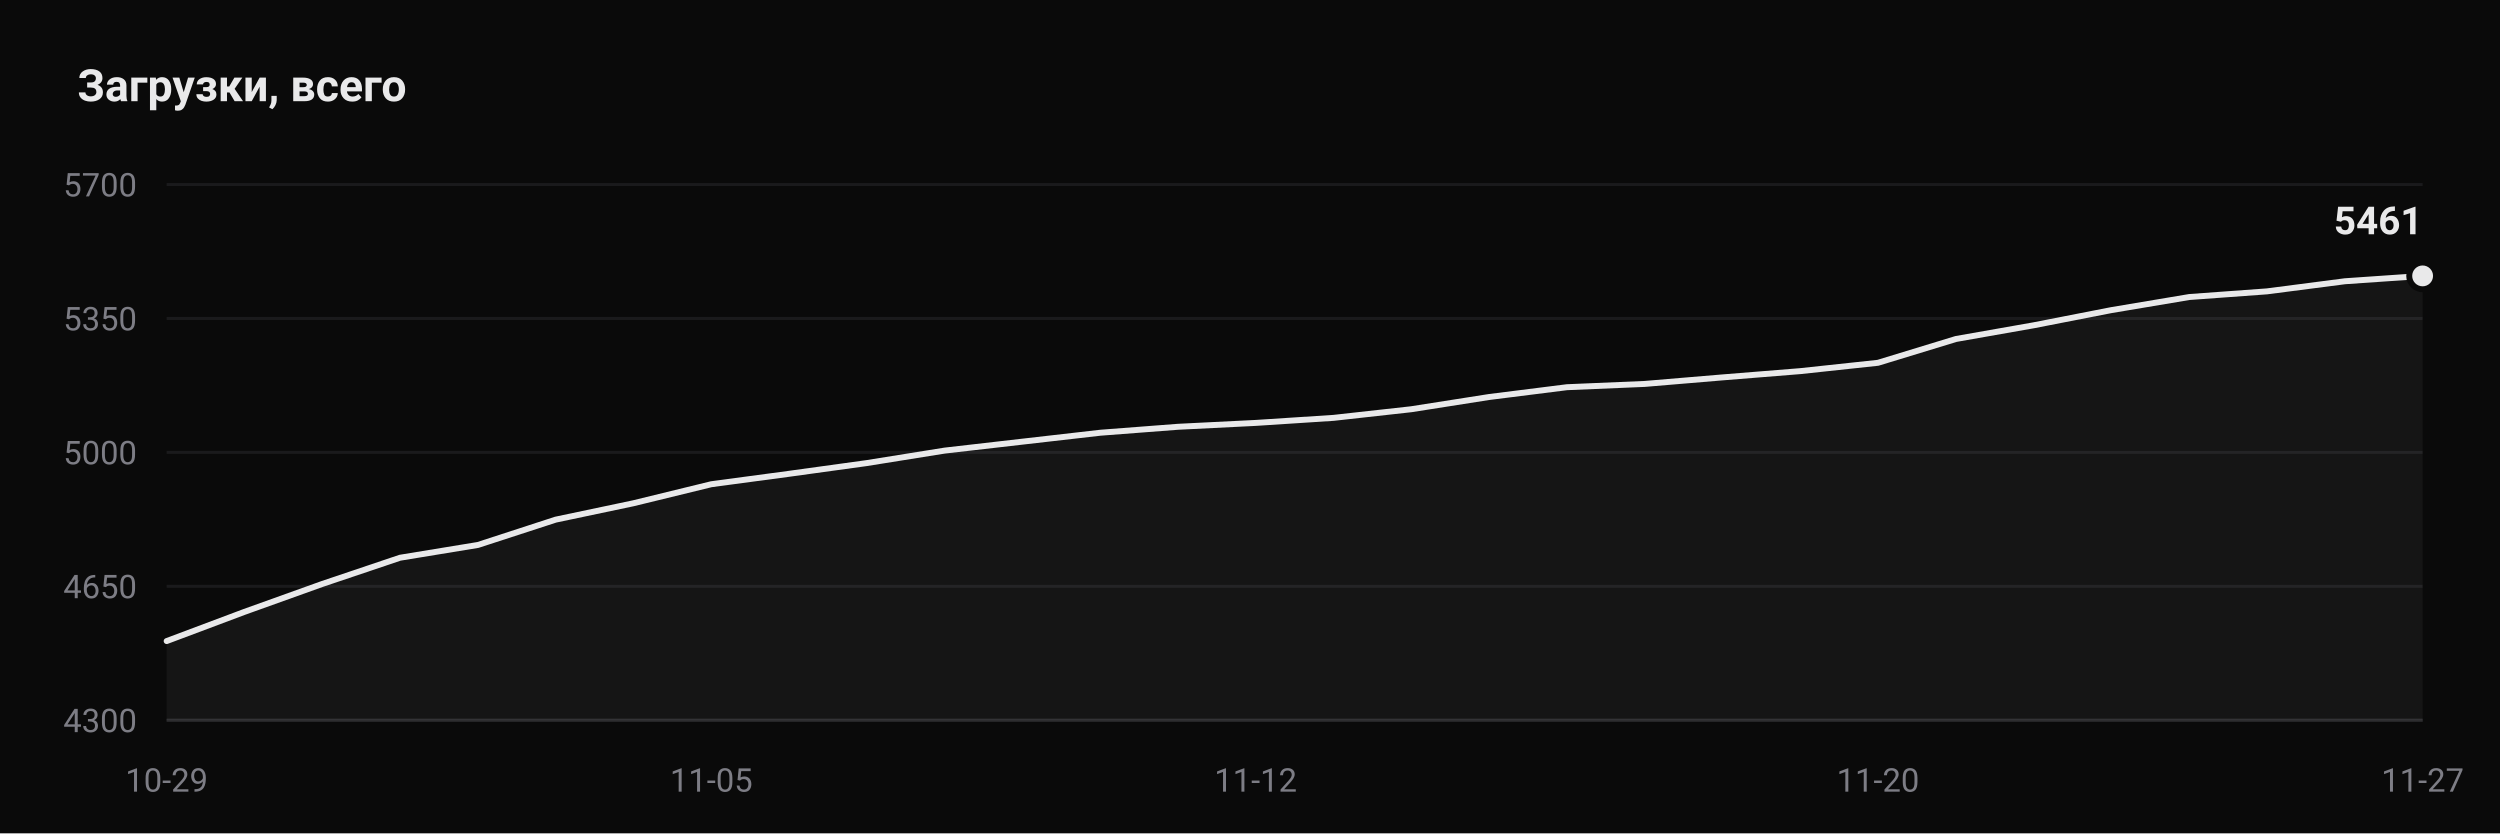
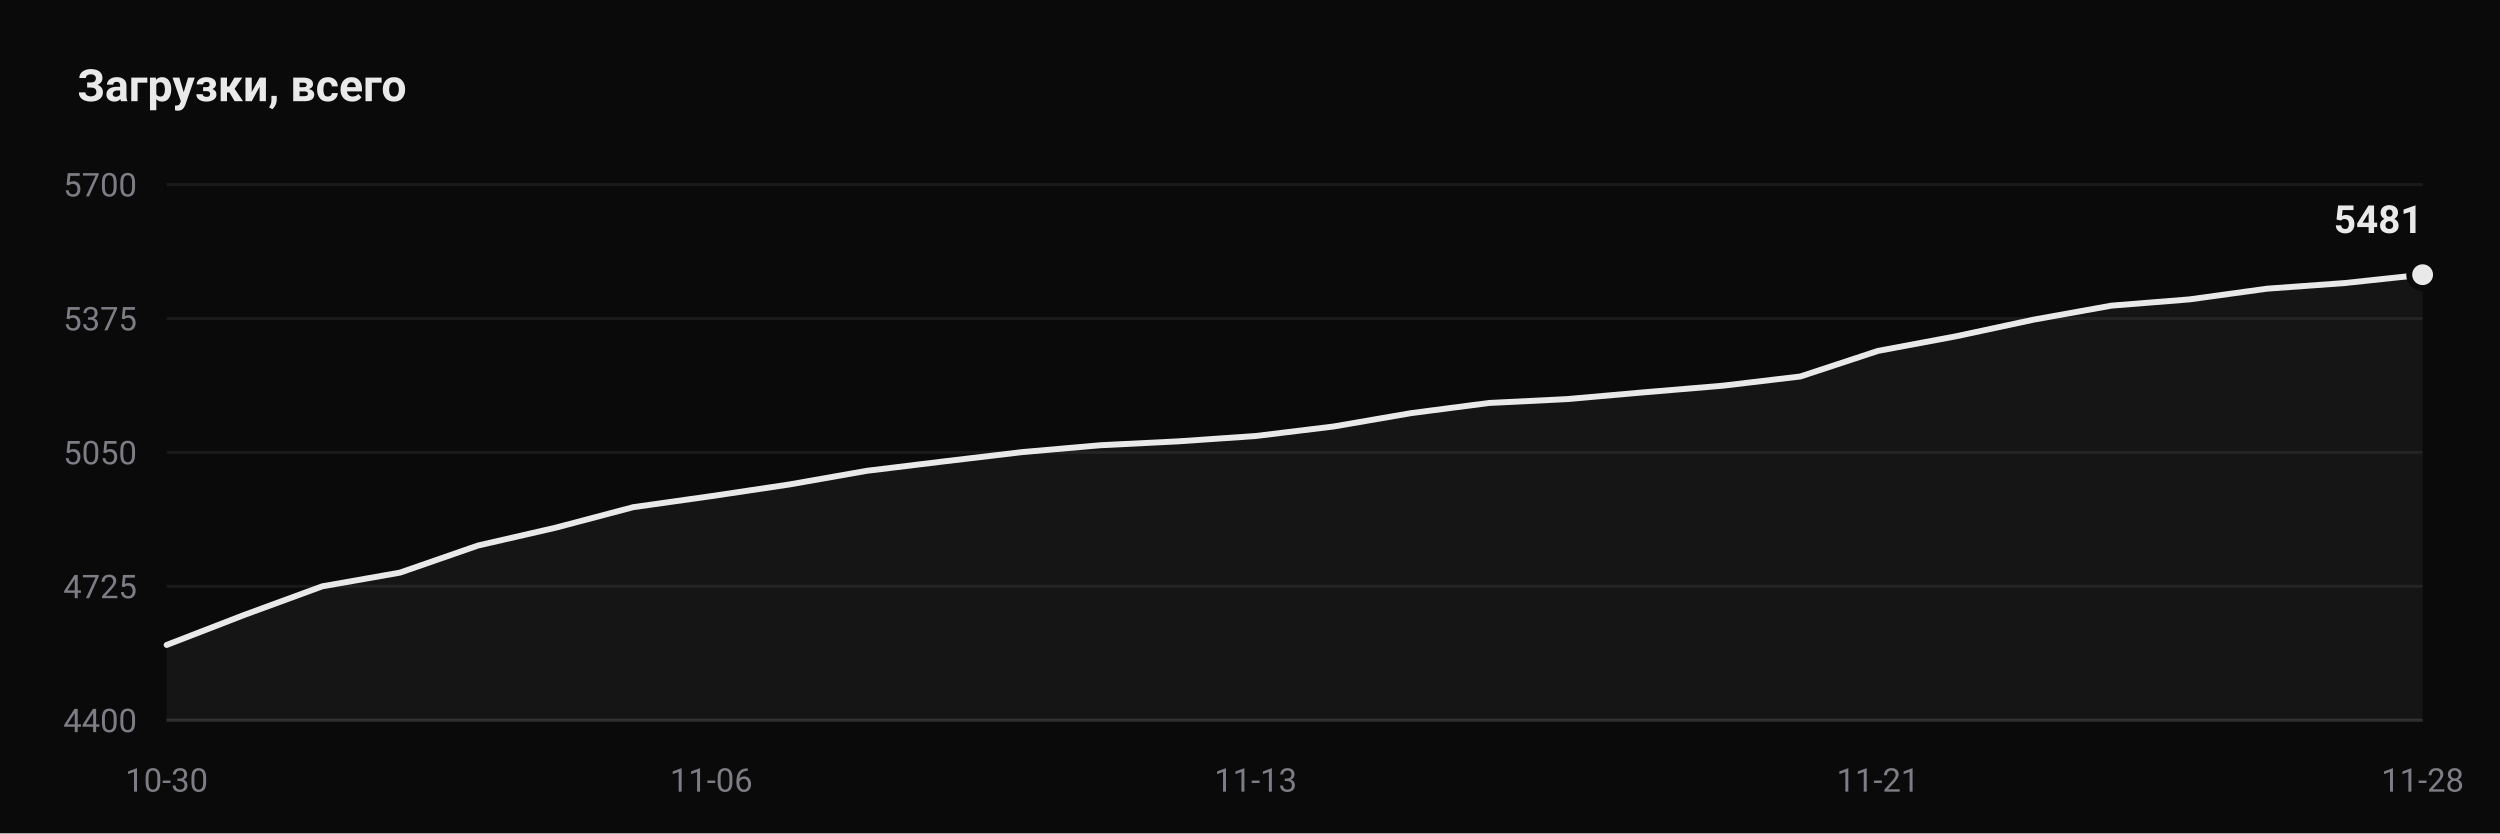
- <svg xmlns="http://www.w3.org/2000/svg" viewBox="0 0 840 280" width="840" height="280" role="img" aria-label="Downloads: 5461">
+ <svg xmlns="http://www.w3.org/2000/svg" viewBox="0 0 840 280" width="840" height="280" role="img" aria-label="Downloads: 5481">
  <rect width="840" height="280" fill="#0a0a0a" />
  <text x="26" y="34" font-family="ui-sans-serif, -apple-system, Segoe UI, Roboto, Helvetica, Arial, sans-serif" font-size="15" font-weight="600" fill="#e9e9ea">Загрузки, всего</text>
  <line x1="56" y1="242.0" x2="814" y2="242.0" stroke="#1a1a1c" stroke-width="1" />
-   <text x="46" y="246.0" text-anchor="end" font-family="ui-sans-serif, -apple-system, Segoe UI, Roboto, Helvetica, Arial, sans-serif" font-size="11" fill="#7d7d85">4300</text>
+   <text x="46" y="246.0" text-anchor="end" font-family="ui-sans-serif, -apple-system, Segoe UI, Roboto, Helvetica, Arial, sans-serif" font-size="11" fill="#7d7d85">4400</text>
  <line x1="56" y1="197.0" x2="814" y2="197.0" stroke="#1a1a1c" stroke-width="1" />
-   <text x="46" y="201.0" text-anchor="end" font-family="ui-sans-serif, -apple-system, Segoe UI, Roboto, Helvetica, Arial, sans-serif" font-size="11" fill="#7d7d85">4650</text>
+   <text x="46" y="201.0" text-anchor="end" font-family="ui-sans-serif, -apple-system, Segoe UI, Roboto, Helvetica, Arial, sans-serif" font-size="11" fill="#7d7d85">4725</text>
  <line x1="56" y1="152.0" x2="814" y2="152.0" stroke="#1a1a1c" stroke-width="1" />
-   <text x="46" y="156.0" text-anchor="end" font-family="ui-sans-serif, -apple-system, Segoe UI, Roboto, Helvetica, Arial, sans-serif" font-size="11" fill="#7d7d85">5000</text>
+   <text x="46" y="156.0" text-anchor="end" font-family="ui-sans-serif, -apple-system, Segoe UI, Roboto, Helvetica, Arial, sans-serif" font-size="11" fill="#7d7d85">5050</text>
  <line x1="56" y1="107.0" x2="814" y2="107.0" stroke="#1a1a1c" stroke-width="1" />
-   <text x="46" y="111.0" text-anchor="end" font-family="ui-sans-serif, -apple-system, Segoe UI, Roboto, Helvetica, Arial, sans-serif" font-size="11" fill="#7d7d85">5350</text>
+   <text x="46" y="111.0" text-anchor="end" font-family="ui-sans-serif, -apple-system, Segoe UI, Roboto, Helvetica, Arial, sans-serif" font-size="11" fill="#7d7d85">5375</text>
  <line x1="56" y1="62.0" x2="814" y2="62.0" stroke="#1a1a1c" stroke-width="1" />
  <text x="46" y="66.0" text-anchor="end" font-family="ui-sans-serif, -apple-system, Segoe UI, Roboto, Helvetica, Arial, sans-serif" font-size="11" fill="#7d7d85">5700</text>
  <line x1="56" y1="242.0" x2="814" y2="242.0" stroke="#2a2a2d" stroke-width="1" />
-   <path d="M 56.0 242.0 L 56.0 215.4 L 82.1 205.6 L 108.3 196.2 L 134.4 187.4 L 160.6 183.1 L 186.7 174.6 L 212.8 169.1 L 239.0 162.7 L 265.1 159.2 L 291.2 155.6 L 317.4 151.4 L 343.5 148.4 L 369.7 145.4 L 395.8 143.4 L 421.9 142.1 L 448.1 140.4 L 474.2 137.5 L 500.3 133.4 L 526.5 130.1 L 552.6 129.0 L 578.8 126.8 L 604.9 124.7 L 631.0 121.9 L 657.2 113.9 L 683.3 109.3 L 709.4 104.2 L 735.6 99.8 L 761.7 97.9 L 787.9 94.5 L 814.0 92.7 L 814.0 242.0 Z" fill="#e9e9ea" fill-opacity="0.05" />
-   <polyline points="56.0,215.4 82.1,205.6 108.3,196.2 134.4,187.4 160.6,183.1 186.7,174.6 212.8,169.1 239.0,162.7 265.1,159.2 291.2,155.6 317.4,151.4 343.5,148.4 369.7,145.4 395.8,143.4 421.9,142.1 448.1,140.4 474.2,137.5 500.3,133.4 526.5,130.1 552.6,129.0 578.8,126.8 604.9,124.7 631.0,121.9 657.2,113.9 683.3,109.3 709.4,104.2 735.6,99.8 761.7,97.9 787.9,94.5 814.0,92.7" fill="none" stroke="#e9e9ea" stroke-width="2" stroke-linejoin="round" stroke-linecap="round" />
-   <circle cx="814.0" cy="92.7" r="4.5" fill="#e9e9ea" stroke="#0a0a0a" stroke-width="2" />
-   <text x="814.0" y="78.7" text-anchor="end" font-family="ui-sans-serif, -apple-system, Segoe UI, Roboto, Helvetica, Arial, sans-serif" font-size="13" font-weight="600" fill="#e9e9ea">5461</text>
-   <text x="56.0" y="266" text-anchor="middle" font-family="ui-sans-serif, -apple-system, Segoe UI, Roboto, Helvetica, Arial, sans-serif" font-size="11" fill="#7d7d85">10-29</text>
-   <text x="239.0" y="266" text-anchor="middle" font-family="ui-sans-serif, -apple-system, Segoe UI, Roboto, Helvetica, Arial, sans-serif" font-size="11" fill="#7d7d85">11-05</text>
-   <text x="421.9" y="266" text-anchor="middle" font-family="ui-sans-serif, -apple-system, Segoe UI, Roboto, Helvetica, Arial, sans-serif" font-size="11" fill="#7d7d85">11-12</text>
-   <text x="631.0" y="266" text-anchor="middle" font-family="ui-sans-serif, -apple-system, Segoe UI, Roboto, Helvetica, Arial, sans-serif" font-size="11" fill="#7d7d85">11-20</text>
-   <text x="814.0" y="266" text-anchor="middle" font-family="ui-sans-serif, -apple-system, Segoe UI, Roboto, Helvetica, Arial, sans-serif" font-size="11" fill="#7d7d85">11-27</text>
+   <path d="M 56.0 242.0 L 56.0 216.7 L 82.1 206.6 L 108.3 197.0 L 134.4 192.4 L 160.6 183.3 L 186.7 177.3 L 212.8 170.4 L 239.0 166.7 L 265.1 162.8 L 291.2 158.2 L 317.4 155.0 L 343.5 151.9 L 369.7 149.6 L 395.8 148.3 L 421.9 146.5 L 448.1 143.3 L 474.2 138.8 L 500.3 135.4 L 526.5 134.1 L 552.6 131.8 L 578.8 129.6 L 604.9 126.5 L 631.0 117.9 L 657.2 113.0 L 683.3 107.4 L 709.4 102.7 L 735.6 100.6 L 761.7 97.0 L 787.9 95.1 L 814.0 92.3 L 814.0 242.0 Z" fill="#e9e9ea" fill-opacity="0.05" />
+   <polyline points="56.0,216.7 82.1,206.6 108.3,197.0 134.4,192.4 160.6,183.3 186.7,177.3 212.8,170.4 239.0,166.7 265.1,162.8 291.2,158.2 317.4,155.0 343.5,151.9 369.7,149.6 395.8,148.3 421.9,146.5 448.1,143.3 474.2,138.8 500.3,135.4 526.5,134.1 552.6,131.8 578.8,129.6 604.9,126.5 631.0,117.9 657.2,113.0 683.3,107.4 709.4,102.7 735.6,100.6 761.7,97.0 787.9,95.1 814.0,92.3" fill="none" stroke="#e9e9ea" stroke-width="2" stroke-linejoin="round" stroke-linecap="round" />
+   <circle cx="814.0" cy="92.3" r="4.5" fill="#e9e9ea" stroke="#0a0a0a" stroke-width="2" />
+   <text x="814.0" y="78.3" text-anchor="end" font-family="ui-sans-serif, -apple-system, Segoe UI, Roboto, Helvetica, Arial, sans-serif" font-size="13" font-weight="600" fill="#e9e9ea">5481</text>
+   <text x="56.0" y="266" text-anchor="middle" font-family="ui-sans-serif, -apple-system, Segoe UI, Roboto, Helvetica, Arial, sans-serif" font-size="11" fill="#7d7d85">10-30</text>
+   <text x="239.0" y="266" text-anchor="middle" font-family="ui-sans-serif, -apple-system, Segoe UI, Roboto, Helvetica, Arial, sans-serif" font-size="11" fill="#7d7d85">11-06</text>
+   <text x="421.9" y="266" text-anchor="middle" font-family="ui-sans-serif, -apple-system, Segoe UI, Roboto, Helvetica, Arial, sans-serif" font-size="11" fill="#7d7d85">11-13</text>
+   <text x="631.0" y="266" text-anchor="middle" font-family="ui-sans-serif, -apple-system, Segoe UI, Roboto, Helvetica, Arial, sans-serif" font-size="11" fill="#7d7d85">11-21</text>
+   <text x="814.0" y="266" text-anchor="middle" font-family="ui-sans-serif, -apple-system, Segoe UI, Roboto, Helvetica, Arial, sans-serif" font-size="11" fill="#7d7d85">11-28</text>
</svg>
